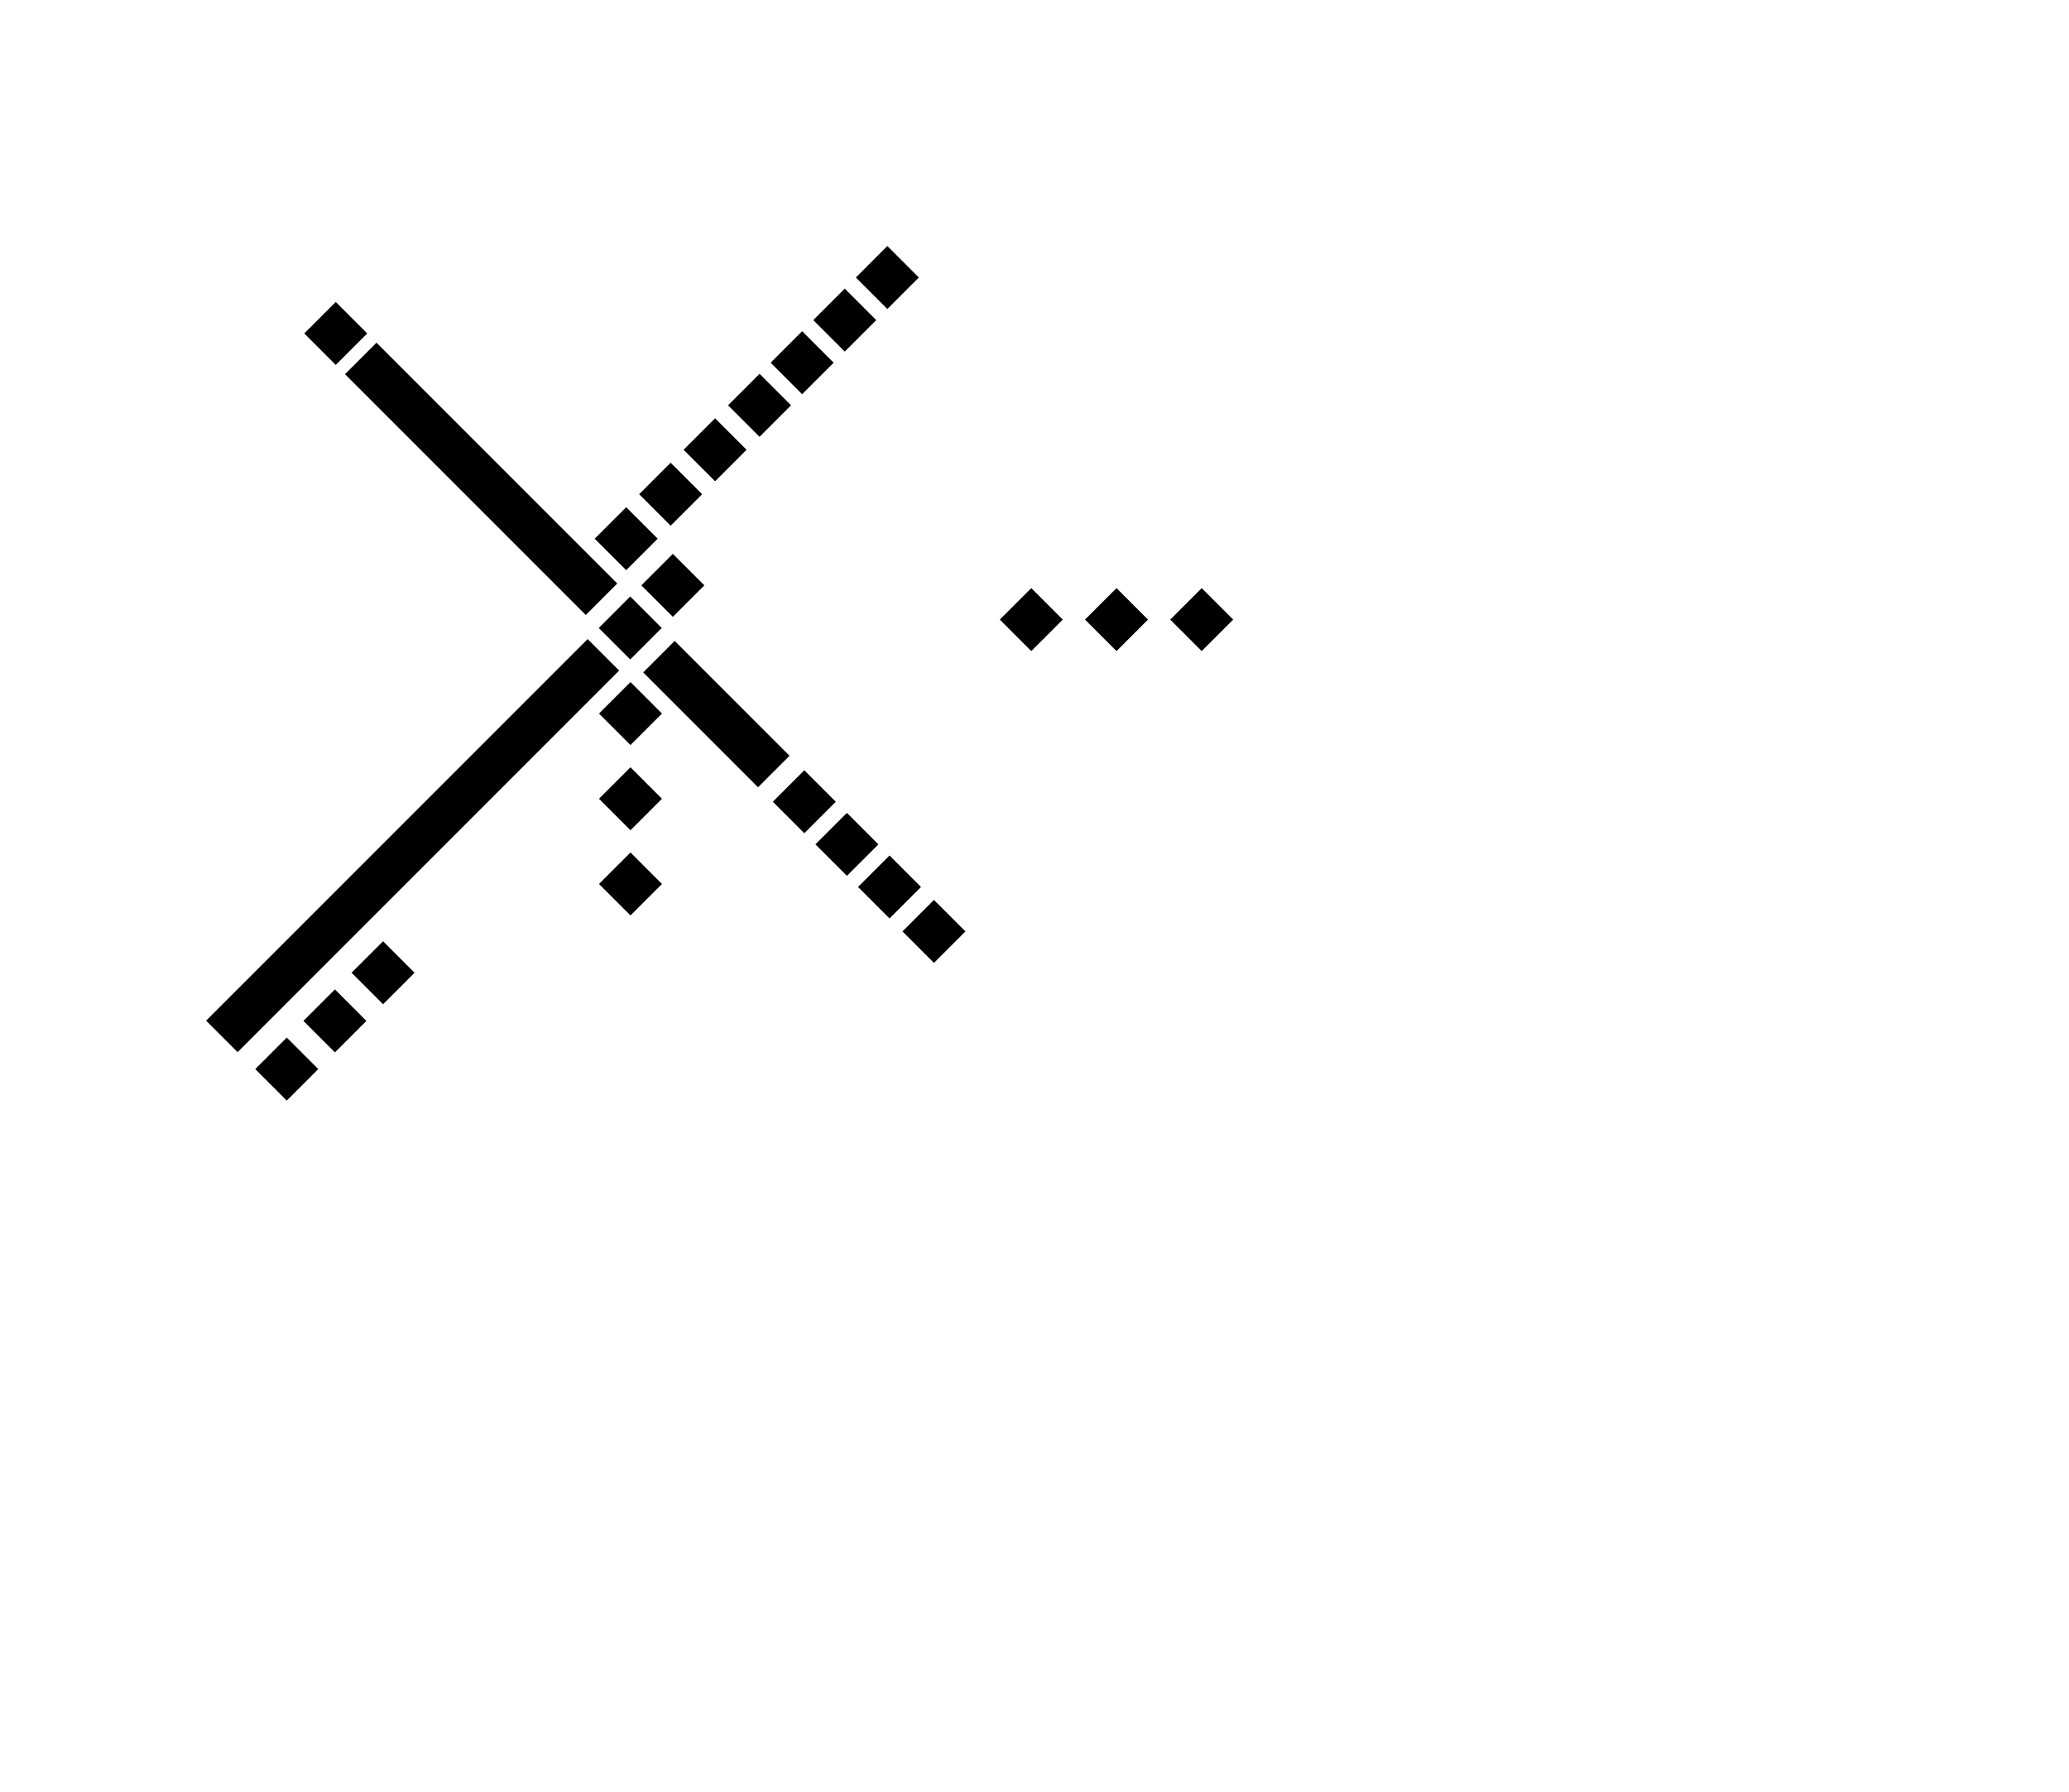
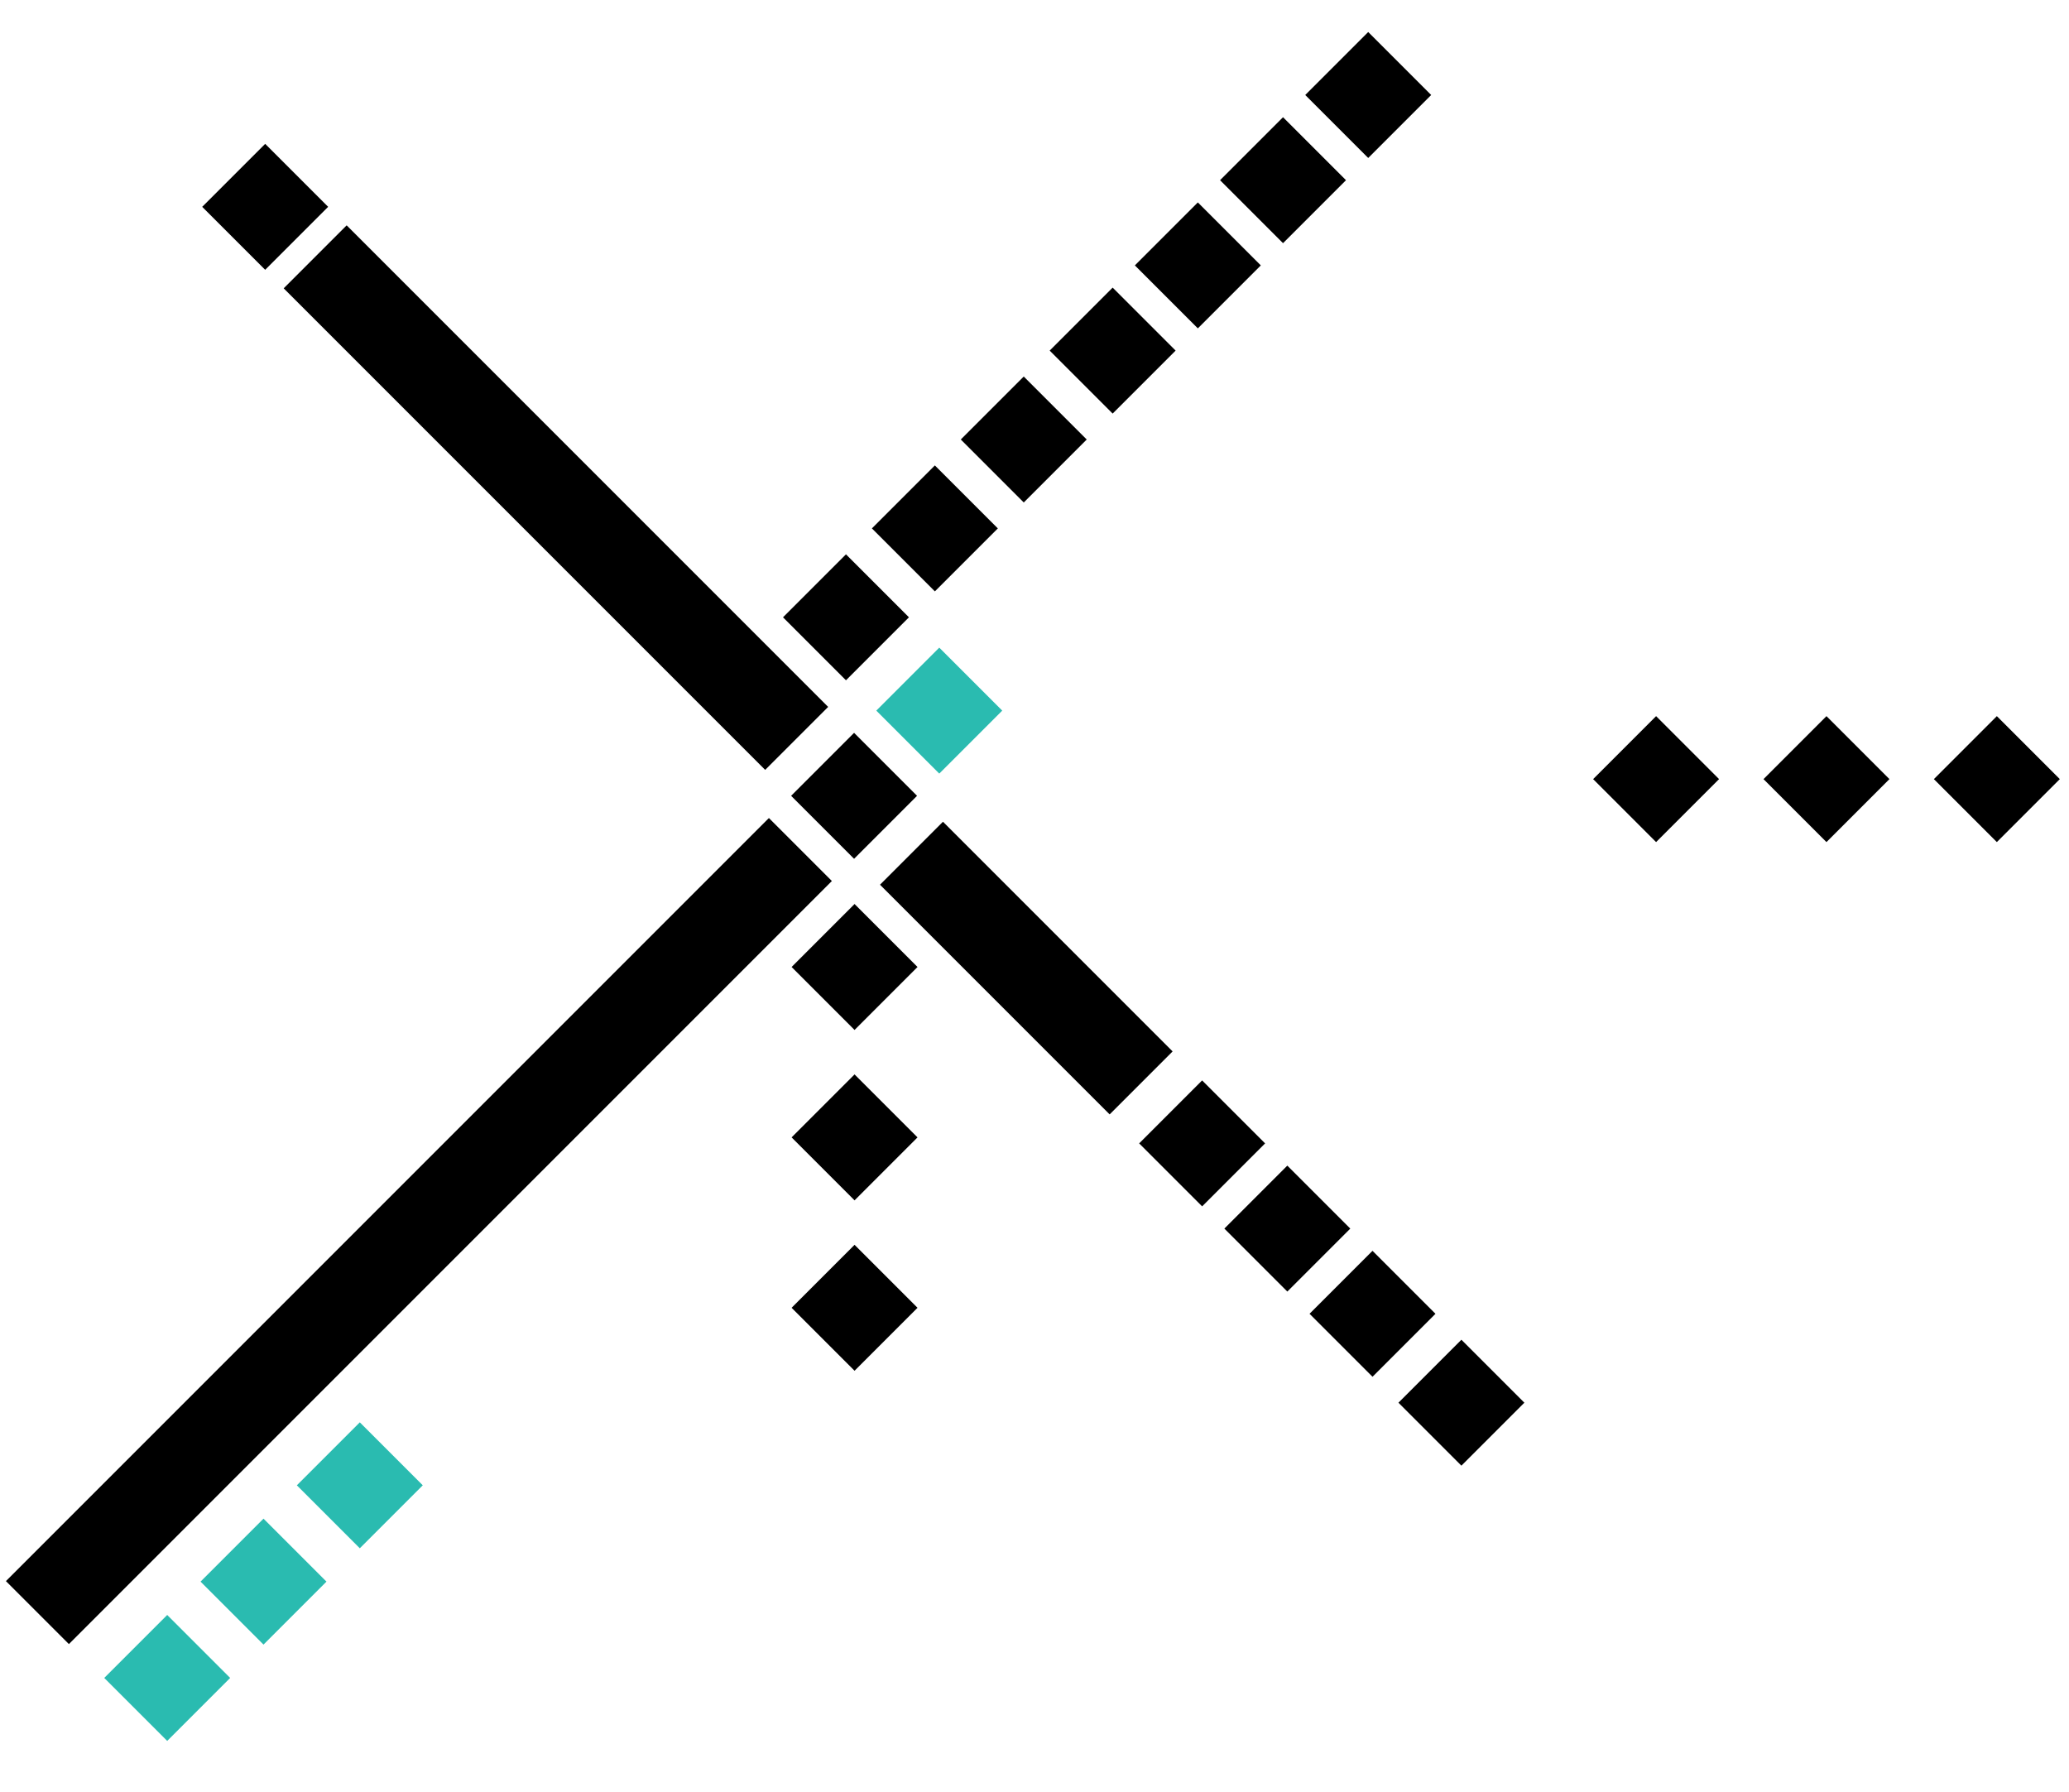
- <svg xmlns="http://www.w3.org/2000/svg" version="1.1" baseProfile="full" class="pdx-carpet" x="0px" y="0px" width="395px" height="342px" viewBox="0 0 395 342">
-   <g class="pattern-group">
-     <g class="parts-group">
-       <g class="parts" transform="matrix(0.3536,-0.3536,0.3536,0.3536,-17.58,138.6071)">
-         <rect x="1.204" y="186.341" class="part-25 pink" width="17" height="17" />
-         <rect x="27.204" y="186.341" class="part-24 pink" width="17" height="17" />
-         <rect x="53.204" y="186.341" class="part-23 pink" width="17" height="17" />
-         <rect x="212.996" y="1" class="part-22 darkBlue" width="17" height="17" />
-         <rect x="369.519" y="312.014" class="part-21 darkBlue" width="17" height="17" />
-         <rect x="346.519" y="289.014" class="part-20 darkBlue" width="17" height="17" />
-         <rect x="323.519" y="266.014" class="part-19 darkBlue" width="17" height="17" />
-         <rect x="213.067" y="323.901" class="part-18 lightBlue" width="17" height="17" />
-         <rect x="213.067" y="299.901" class="part-17 lightBlue" width="17" height="17" />
-         <rect x="213.067" y="276.901" class="part-16 lightBlue" width="17" height="17" />
-         <rect x="213.067" y="253.901" class="part-15 lightBlue" width="17" height="17" />
-         <rect x="143.956" y="229.17" class="part-14 darkBlue" width="17" height="17" />
-         <rect x="166.956" y="206.17" class="part-13 darkBlue" width="17" height="17" />
-         <rect x="189.956" y="183.17" class="part-12 darkBlue" width="17" height="17" />
-         <rect x="376.996" y="134.811" class="part-11 purple" width="17" height="17" />
-         <rect x="353.996" y="134.811" class="part-10 purple" width="17" height="17" />
-         <rect x="330.996" y="134.811" class="part-9 purple" width="17" height="17" />
-         <rect x="307.996" y="134.811" class="part-8 purple" width="17" height="17" />
-         <rect x="283.996" y="134.811" class="part-7 purple" width="17" height="17" />
-         <rect x="259.996" y="134.811" class="part-6 purple" width="17" height="17" />
-         <rect x="235.996" y="134.811" class="part-5 purple" width="17" height="17" />
-         <rect x="235.996" y="160" class="part-4 pink" width="17" height="17" />
-         <rect x="212.996" y="23" class="part-3 darkBlue" width="17" height="130" />
-         <rect x="1" y="160" class="part-2 darkBlue" width="206" height="17" />
-         <rect x="212.996" y="184" class="part-1 darkBlue" width="17" height="62" />
-         <rect x="212.996" y="160" class="part-0 darkBlue" width="17" height="17" />
-       </g>
-     </g>
+ <svg xmlns="http://www.w3.org/2000/svg" version="1.1" baseProfile="full" x="0px" y="0px" width="395px" height="342px" viewBox="0 0 395 342">
+   <g transform="rotate(-45 197 171) translate(-35, -35)">
+     <rect x="1.204" y="186.341" style="fill: #2abbb0;" width="17" height="17" />
+     <rect x="27.204" y="186.341" style="fill: #2abbb0;" width="17" height="17" />
+     <rect x="53.204" y="186.341" style="fill: #2abbb0;" width="17" height="17" />
+     <rect x="212.996" y="1" width="17" height="17" />
+     <rect x="369.519" y="312.014" width="17" height="17" />
+     <rect x="346.519" y="289.014" width="17" height="17" />
+     <rect x="323.519" y="266.014" width="17" height="17" />
+     <rect x="213.067" y="323.901" width="17" height="17" />
+     <rect x="213.067" y="299.901" width="17" height="17" />
+     <rect x="213.067" y="276.901" width="17" height="17" />
+     <rect x="213.067" y="253.901" width="17" height="17" />
+     <rect x="143.956" y="229.17" width="17" height="17" />
+     <rect x="166.956" y="206.17" width="17" height="17" />
+     <rect x="189.956" y="183.17" width="17" height="17" />
+     <rect x="376.996" y="134.811" width="17" height="17" />
+     <rect x="353.996" y="134.811" width="17" height="17" />
+     <rect x="330.996" y="134.811" width="17" height="17" />
+     <rect x="307.996" y="134.811" width="17" height="17" />
+     <rect x="283.996" y="134.811" width="17" height="17" />
+     <rect x="259.996" y="134.811" width="17" height="17" />
+     <rect x="235.996" y="134.811" width="17" height="17" />
+     <rect x="235.996" y="160" style="fill: #2abbb0;" width="17" height="17" />
+     <rect x="212.996" y="23" width="17" height="130" />
+     <rect x="1" y="160" width="206" height="17" />
+     <rect x="212.996" y="184" width="17" height="62" />
+     <rect x="212.996" y="160" width="17" height="17" />
  </g>
</svg>
